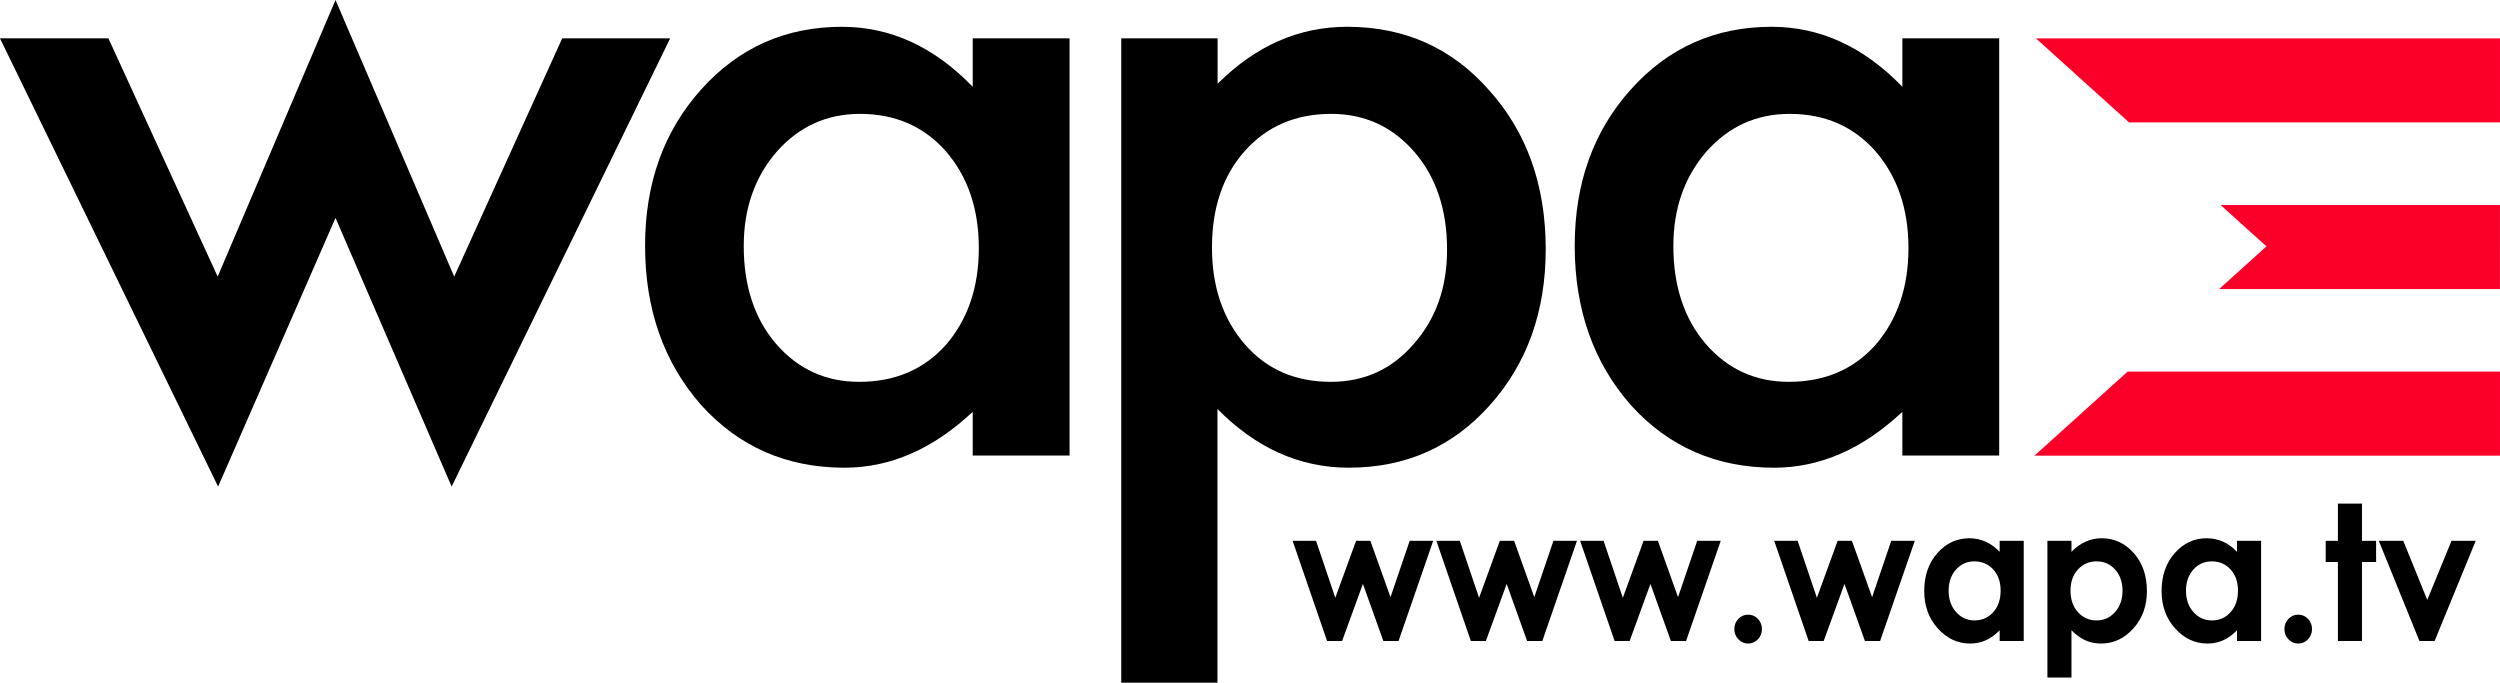
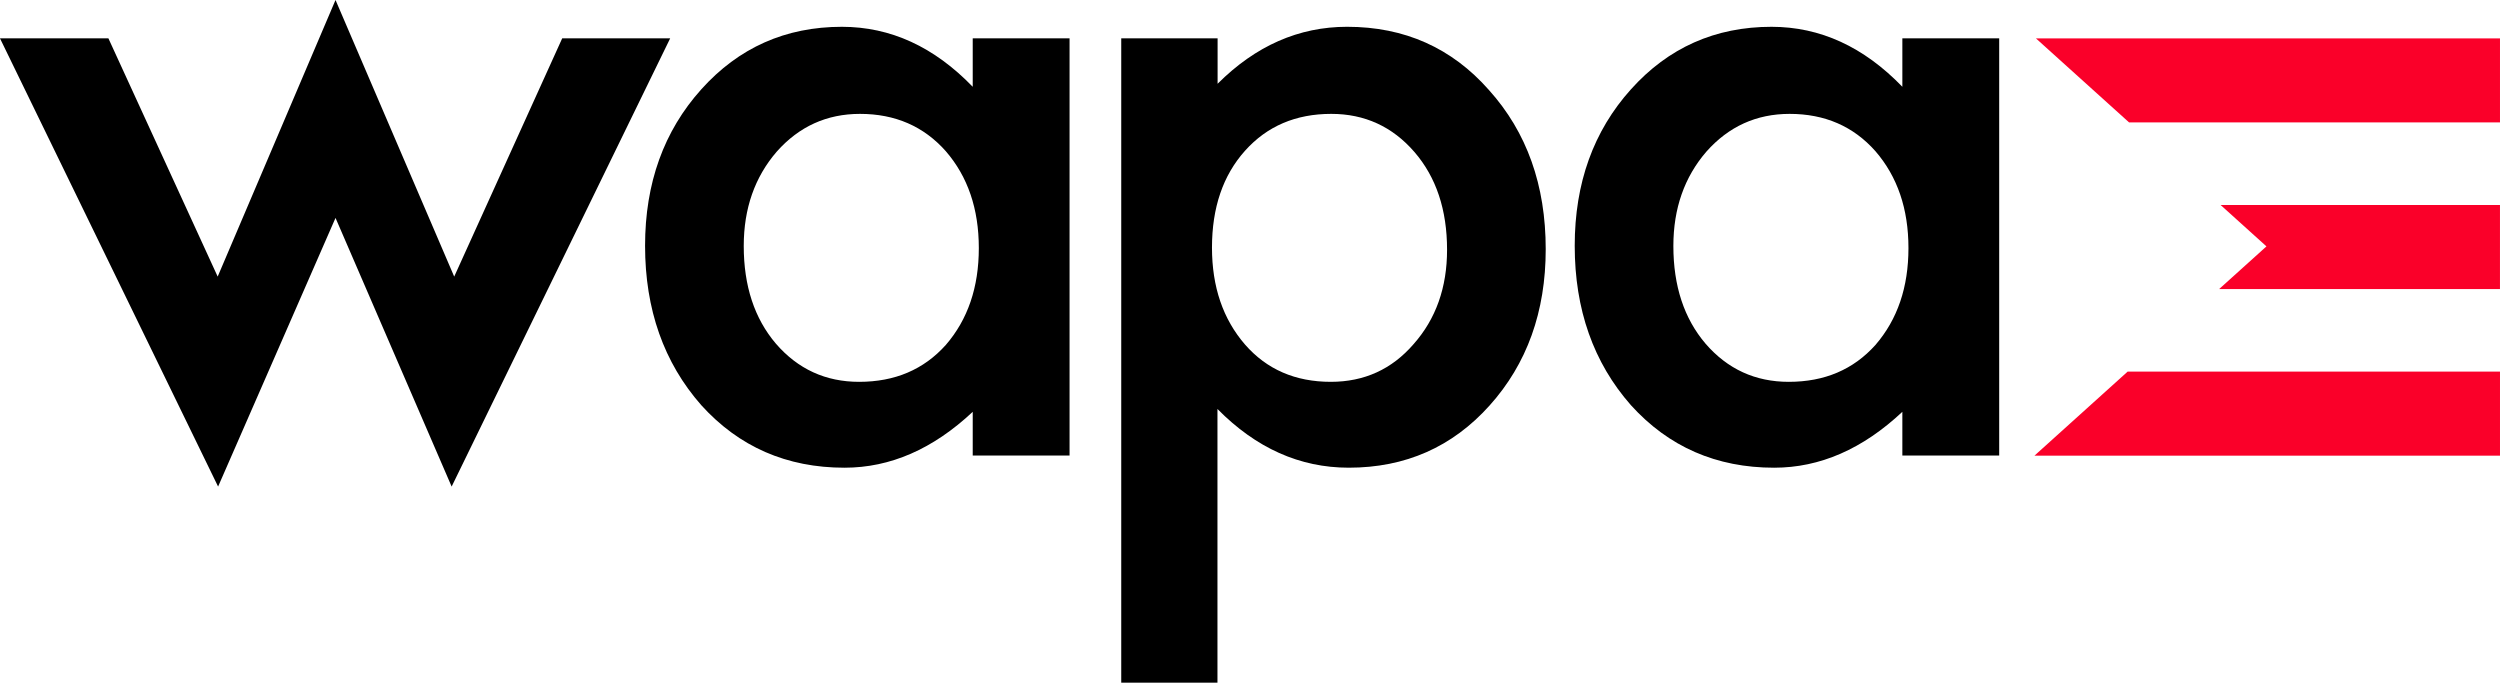
<svg xmlns="http://www.w3.org/2000/svg" width="608.47" height="166.16" version="1.0" xml:space="preserve">
  <g transform="translate(-3.0423 -.8308)">
    <path d="m29.427 10.167s26.596 57.986 26.596 57.986l28.68-67.322 28.887 67.322s26.285-57.986 26.285-57.986h26.278l-53.187 109.09s-28.263-65.389-28.263-65.389-28.578 65.389-28.578 65.389l-53.084-109.09h26.385z" />
    <path d="m184.06 60.686c0 9.742 2.612 17.673 7.83 23.793 5.359 6.191 12.112 9.286 20.257 9.286 8.702 0 15.729-2.988 21.089-8.973 5.362-6.188 8.04-14.052 8.04-23.579 0-9.53-2.678-17.393-8.04-23.585-5.36-6.053-12.323-9.08-20.881-9.08-8.075 0-14.825 3.06-20.257 9.182-5.357 6.195-8.038 13.845-8.038 22.957zm55.731-50.519h23.569v101.54h-23.569v-10.643c-9.671 9.069-20.073 13.601-31.207 13.601-14.057 0-25.678-5.074-34.862-15.222-9.117-10.363-13.676-23.295-13.676-38.801 0-15.226 4.559-27.908 13.676-38.061 9.115-10.154 20.527-15.228 34.235-15.228 11.829 0 22.441 4.871 31.834 14.6v-11.785z" />
    <path d="m355.24 61.626c0-9.736-2.645-17.665-7.936-23.794-5.355-6.189-12.113-9.285-20.254-9.285-8.633 0-15.63 2.991-20.986 8.976-5.36 5.984-8.041 13.844-8.041 23.579 0 9.534 2.681 17.391 8.041 23.585 5.289 6.058 12.249 9.077 20.884 9.077 8.142 0 14.861-3.058 20.145-9.178 5.427-6.123 8.147-13.776 8.147-22.96zm-55.882 105.36h-23.419v-156.82h23.452v11.053c9.254-9.244 19.763-13.869 31.525-13.869 13.99 0 25.508 5.149 34.554 15.433 9.185 10.225 13.781 23.118 13.781 38.693 0 15.226-4.559 27.919-13.679 38.068-9.05 10.081-20.472 15.118-34.261 15.118-11.901 0-22.554-4.76-31.953-14.287v66.614z" />
    <path d="m410.32 60.686c0 9.742 2.612 17.673 7.835 23.793 5.358 6.191 12.107 9.286 20.258 9.286 8.696 0 15.731-2.988 21.086-8.973 5.361-6.188 8.038-14.052 8.038-23.579 0-9.53-2.677-17.393-8.038-23.585-5.355-6.053-12.321-9.08-20.884-9.08-8.075 0-14.823 3.06-20.254 9.182-5.355 6.195-8.041 13.845-8.041 22.957zm55.732-50.519h23.569v101.54h-23.569v-10.643c-9.67 9.069-20.074 13.601-31.202 13.601-14.062 0-25.684-5.074-34.864-15.222-9.121-10.363-13.676-23.295-13.676-38.801 0-15.226 4.554-27.908 13.676-38.061 9.114-10.154 20.527-15.228 34.232-15.228 11.83 0 22.441 4.871 31.835 14.6v-11.785z" />
  </g>
  <g transform="translate(-3.0423 -.8308)" fill="#fa0029">
    <path d="m498.56 10.172 22.677 20.456h90.272v-20.456h-112.95z" />
    <path d="m554.67 60.797-11.522 10.389 68.357 0.004 2e-3 -20.465h-67.998l11.161 10.072z" />
    <path d="m498.2 111.74h113.31v-20.459h-90.632l-22.681 20.459z" />
  </g>
-   <g transform="translate(-3.0423 -.8308)">
-     <path d="m317.65 132.46h5.702l4.689 13.867 5.051-13.867h3.48l4.906 13.711 4.662-13.711h5.729l-8.435 24.375h-3.704l-4.971-13.89-5.06 13.89h-3.665l-8.385-24.375z" />
-     <path d="m352.64 132.46h5.702l4.689 13.867 5.051-13.867h3.48l4.906 13.711 4.662-13.711h5.729l-8.435 24.375h-3.704l-4.971-13.89-5.06 13.89h-3.665l-8.385-24.375z" />
-     <path d="m387.63 132.46h5.702l4.689 13.867 5.051-13.867h3.48l4.906 13.711 4.662-13.711h5.729l-8.435 24.375h-3.704l-4.971-13.89-5.06 13.89h-3.665l-8.385-24.375z" />
-     <path d="m428.52 150.43c0.927 0 1.718 0.342 2.374 1.023 0.657 0.681 0.985 1.509 0.985 2.482 0 0.974-0.328 1.805-0.985 2.494-0.657 0.687-1.448 1.033-2.374 1.033-0.928 0-1.719-0.345-2.376-1.033-0.657-0.688-0.984-1.52-0.984-2.494 0-0.973 0.327-1.8 0.984-2.482s1.448-1.023 2.376-1.023z" />
-     <path d="m434.86 132.46h5.702l4.689 13.867 5.051-13.867h3.48l4.906 13.711 4.662-13.711h5.729l-8.435 24.375h-3.704l-4.971-13.89-5.06 13.89h-3.665l-8.385-24.375z" />
-     <path d="m483.59 137.46c-1.802 0-3.297 0.669-4.489 2.004-1.191 1.335-1.786 3.048-1.786 5.138 0 2.106 0.605 3.838 1.819 5.195 1.212 1.359 2.705 2.037 4.478 2.037 1.829 0 3.346-0.668 4.552-2.003 1.205-1.335 1.808-3.086 1.808-5.252 0-2.119-0.603-3.837-1.808-5.15-1.206-1.313-2.731-1.97-4.574-1.97zm6.147-5h5.859v24.375h-5.859v-2.59c-1.147 1.14-2.297 1.96-3.451 2.462-1.154 0.502-2.404 0.753-3.751 0.753-3.025 0-5.64-1.221-7.847-3.662-2.207-2.441-3.311-5.476-3.311-9.105 0-3.762 1.067-6.846 3.203-9.251 2.135-2.405 4.729-3.607 7.782-3.607 1.404 0 2.722 0.276 3.955 0.826 1.233 0.551 2.372 1.376 3.419 2.477v-2.678z" />
-     <path d="m513.34 137.46c-1.83 0-3.347 0.657-4.552 1.97-1.206 1.313-1.808 3.031-1.808 5.15 0 2.166 0.602 3.916 1.808 5.252 1.205 1.335 2.722 2.003 4.552 2.003 1.772 0 3.264-0.679 4.478-2.037 1.212-1.357 1.819-3.09 1.819-5.195 0-2.09-0.596-3.803-1.787-5.138s-2.694-2.004-4.509-2.004zm-6.125-5v2.678c1.06-1.101 2.205-1.926 3.435-2.477 1.23-0.551 2.548-0.826 3.951-0.826 3.049 0 5.64 1.202 7.773 3.607 2.133 2.405 3.2 5.488 3.2 9.251 0 3.629-1.102 6.664-3.307 9.105s-4.818 3.662-7.838 3.662c-1.345 0-2.598-0.251-3.757-0.753-1.16-0.503-2.312-1.325-3.457-2.465v11.499h-5.859v-33.281h5.859z" />
-     <path d="m541.36 137.46c-1.802 0-3.297 0.669-4.489 2.004-1.191 1.335-1.786 3.048-1.786 5.138 0 2.106 0.605 3.838 1.819 5.195 1.212 1.359 2.705 2.037 4.478 2.037 1.829 0 3.346-0.668 4.552-2.003 1.205-1.335 1.808-3.086 1.808-5.252 0-2.119-0.603-3.837-1.808-5.15-1.206-1.313-2.731-1.97-4.574-1.97zm6.147-5h5.859v24.375h-5.859v-2.59c-1.147 1.14-2.297 1.96-3.451 2.462-1.154 0.502-2.404 0.753-3.751 0.753-3.025 0-5.64-1.221-7.847-3.662-2.207-2.441-3.311-5.476-3.311-9.105 0-3.762 1.067-6.846 3.203-9.251 2.135-2.405 4.729-3.607 7.782-3.607 1.404 0 2.722 0.276 3.955 0.826 1.233 0.551 2.372 1.376 3.419 2.477v-2.678z" />
-     <path d="m562.4 150.43c0.927 0 1.718 0.342 2.374 1.023 0.657 0.681 0.985 1.509 0.985 2.482 0 0.974-0.328 1.805-0.985 2.494-0.657 0.687-1.448 1.033-2.374 1.033-0.928 0-1.719-0.345-2.376-1.033-0.657-0.688-0.984-1.52-0.984-2.494 0-0.973 0.327-1.8 0.984-2.482 0.657-0.681 1.448-1.023 2.376-1.023z" />
-     <path d="m572.06 123.4h5.859v9.062h3.438v5.156h-3.438v19.219h-5.859v-19.219h-2.969v-5.156h2.969v-9.062z" />
-     <path d="m582.01 132.46h5.96l5.837 14.384 5.904-14.384h5.892l-10.007 24.375h-3.695l-9.891-24.375z" />
-   </g>
</svg>
